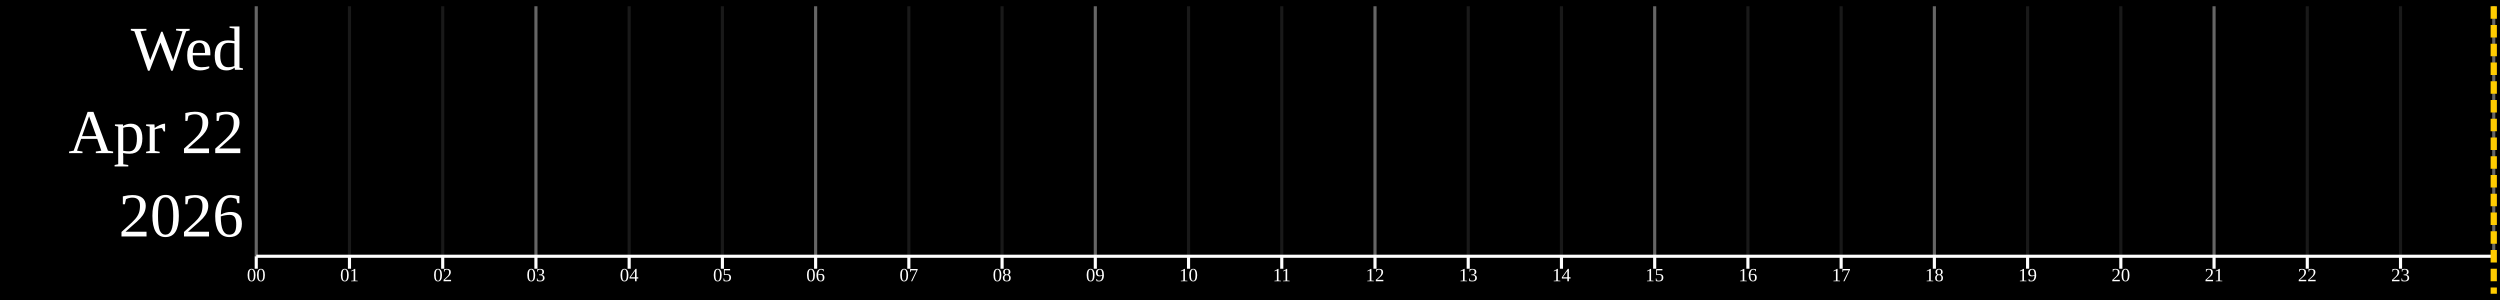
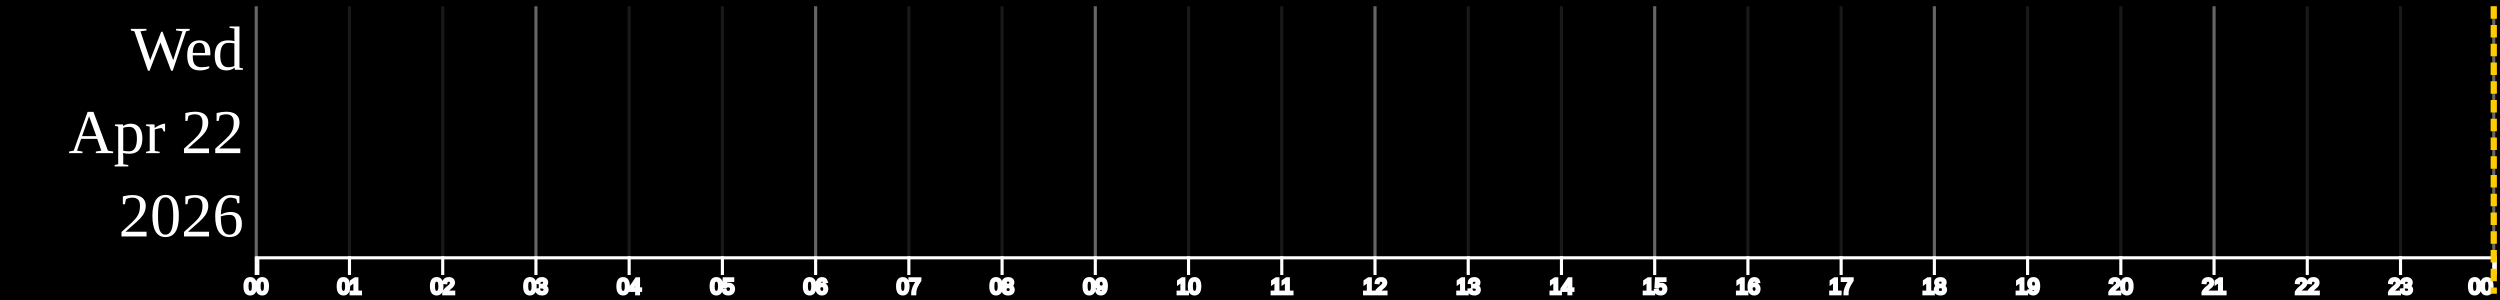
<svg xmlns="http://www.w3.org/2000/svg" width="800" height="96" viewBox="0 0 800 96" style="user-select:none;-webkit-user-select:none;-webkit-touch-callout:none">
  <rect class="bg" width="100%" height="100%" fill="black" />
  <g class="plot" transform="translate(2,2)">
    <g class="day-label" data-day="0" transform="translate(0,0)">
-       <text class="date-label" x="76" y="13.333" dy="0.35em" fill="white" text-anchor="end" font-size="20">Wed</text>
-       <text class="date-label" x="76" y="40" dy="0.35em" fill="white" text-anchor="end" font-size="20">Apr 22</text>
-       <text class="date-label" x="76" y="66.667" dy="0.35em" fill="white" text-anchor="end" font-size="20">2026</text>
+       <text class="date-label" x="76" y="13.333" dy="0.35em" fill="white" text-anchor="end" font-size="20" font-family="'Times New Roman', 'Liberation Serif', serif">Wed</text>
+       <text class="date-label" x="76" y="40" dy="0.35em" fill="white" text-anchor="end" font-size="20" font-family="'Times New Roman', 'Liberation Serif', serif">Apr 22</text>
+       <text class="date-label" x="76" y="66.667" dy="0.35em" fill="white" text-anchor="end" font-size="20" font-family="'Times New Roman', 'Liberation Serif', serif">2026</text>
    </g>
    <g class="day-data" data-day="0" data-from="2025-04-22T00:00:00.000Z" data-to="2025-04-23T00:00:00.000Z" data-axis="x" data-lo="82" data-hi="798" />
-     <line class="axis" x1="80" x2="796" y1="80" y2="80" stroke="white" />
-     <line class="tick" x1="80" x2="80" y1="80" y2="84" stroke="white" />
-     <text class="tick-label" x="80" y="88" text-anchor="middle" fill="white" font-size="6">00</text>
-     <line class="tick" x1="109.833" x2="109.833" y1="80" y2="84" stroke="white" />
-     <text class="tick-label" x="109.833" y="88" text-anchor="middle" fill="white" font-size="6">01</text>
-     <line class="tick" x1="139.667" x2="139.667" y1="80" y2="84" stroke="white" />
-     <text class="tick-label" x="139.667" y="88" text-anchor="middle" fill="white" font-size="6">02</text>
-     <line class="tick" x1="169.5" x2="169.5" y1="80" y2="84" stroke="white" />
-     <text class="tick-label" x="169.5" y="88" text-anchor="middle" fill="white" font-size="6">03</text>
-     <line class="tick" x1="199.333" x2="199.333" y1="80" y2="84" stroke="white" />
-     <text class="tick-label" x="199.333" y="88" text-anchor="middle" fill="white" font-size="6">04</text>
-     <line class="tick" x1="229.167" x2="229.167" y1="80" y2="84" stroke="white" />
-     <text class="tick-label" x="229.167" y="88" text-anchor="middle" fill="white" font-size="6">05</text>
-     <line class="tick" x1="259" x2="259" y1="80" y2="84" stroke="white" />
-     <text class="tick-label" x="259" y="88" text-anchor="middle" fill="white" font-size="6">06</text>
-     <line class="tick" x1="288.833" x2="288.833" y1="80" y2="84" stroke="white" />
-     <text class="tick-label" x="288.833" y="88" text-anchor="middle" fill="white" font-size="6">07</text>
-     <line class="tick" x1="318.667" x2="318.667" y1="80" y2="84" stroke="white" />
-     <text class="tick-label" x="318.667" y="88" text-anchor="middle" fill="white" font-size="6">08</text>
-     <line class="tick" x1="348.5" x2="348.5" y1="80" y2="84" stroke="white" />
-     <text class="tick-label" x="348.5" y="88" text-anchor="middle" fill="white" font-size="6">09</text>
-     <line class="tick" x1="378.333" x2="378.333" y1="80" y2="84" stroke="white" />
-     <text class="tick-label" x="378.333" y="88" text-anchor="middle" fill="white" font-size="6">10</text>
-     <line class="tick" x1="408.167" x2="408.167" y1="80" y2="84" stroke="white" />
-     <text class="tick-label" x="408.167" y="88" text-anchor="middle" fill="white" font-size="6">11</text>
-     <line class="tick" x1="438" x2="438" y1="80" y2="84" stroke="white" />
-     <text class="tick-label" x="438" y="88" text-anchor="middle" fill="white" font-size="6">12</text>
-     <line class="tick" x1="467.833" x2="467.833" y1="80" y2="84" stroke="white" />
-     <text class="tick-label" x="467.833" y="88" text-anchor="middle" fill="white" font-size="6">13</text>
-     <line class="tick" x1="497.667" x2="497.667" y1="80" y2="84" stroke="white" />
-     <text class="tick-label" x="497.667" y="88" text-anchor="middle" fill="white" font-size="6">14</text>
-     <line class="tick" x1="527.5" x2="527.5" y1="80" y2="84" stroke="white" />
-     <text class="tick-label" x="527.5" y="88" text-anchor="middle" fill="white" font-size="6">15</text>
-     <line class="tick" x1="557.333" x2="557.333" y1="80" y2="84" stroke="white" />
-     <text class="tick-label" x="557.333" y="88" text-anchor="middle" fill="white" font-size="6">16</text>
-     <line class="tick" x1="587.167" x2="587.167" y1="80" y2="84" stroke="white" />
-     <text class="tick-label" x="587.167" y="88" text-anchor="middle" fill="white" font-size="6">17</text>
-     <line class="tick" x1="617" x2="617" y1="80" y2="84" stroke="white" />
-     <text class="tick-label" x="617" y="88" text-anchor="middle" fill="white" font-size="6">18</text>
-     <line class="tick" x1="646.833" x2="646.833" y1="80" y2="84" stroke="white" />
-     <text class="tick-label" x="646.833" y="88" text-anchor="middle" fill="white" font-size="6">19</text>
-     <line class="tick" x1="676.667" x2="676.667" y1="80" y2="84" stroke="white" />
-     <text class="tick-label" x="676.667" y="88" text-anchor="middle" fill="white" font-size="6">20</text>
-     <line class="tick" x1="706.5" x2="706.5" y1="80" y2="84" stroke="white" />
-     <text class="tick-label" x="706.5" y="88" text-anchor="middle" fill="white" font-size="6">21</text>
-     <line class="tick" x1="736.333" x2="736.333" y1="80" y2="84" stroke="white" />
-     <text class="tick-label" x="736.333" y="88" text-anchor="middle" fill="white" font-size="6">22</text>
-     <line class="tick" x1="766.167" x2="766.167" y1="80" y2="84" stroke="white" />
-     <text class="tick-label" x="766.167" y="88" text-anchor="middle" fill="white" font-size="6">23</text>
+     <path class="axis" transform="translate(80,80)" d="M0.5,6V0.5H716.5V6" fill="none" stroke="white" />
+     <line class="tick" x1="80" x2="80" y1="80" y2="86" stroke="white" />
+     <text class="tick-label" x="80" y="92" text-anchor="middle" fill="white" stroke="white" font-size="6.944" font-family="Arial, 'Liberation Sans', Helvetica, sans-serif">00</text>
+     <line class="tick" x1="109.833" x2="109.833" y1="80" y2="86" stroke="white" />
+     <text class="tick-label" x="109.833" y="92" text-anchor="middle" fill="white" stroke="white" font-size="6.944" font-family="Arial, 'Liberation Sans', Helvetica, sans-serif">01</text>
+     <line class="tick" x1="139.667" x2="139.667" y1="80" y2="86" stroke="white" />
+     <text class="tick-label" x="139.667" y="92" text-anchor="middle" fill="white" stroke="white" font-size="6.944" font-family="Arial, 'Liberation Sans', Helvetica, sans-serif">02</text>
+     <line class="tick" x1="169.5" x2="169.5" y1="80" y2="86" stroke="white" />
+     <text class="tick-label" x="169.5" y="92" text-anchor="middle" fill="white" stroke="white" font-size="6.944" font-family="Arial, 'Liberation Sans', Helvetica, sans-serif">03</text>
+     <line class="tick" x1="199.333" x2="199.333" y1="80" y2="86" stroke="white" />
+     <text class="tick-label" x="199.333" y="92" text-anchor="middle" fill="white" stroke="white" font-size="6.944" font-family="Arial, 'Liberation Sans', Helvetica, sans-serif">04</text>
+     <line class="tick" x1="229.167" x2="229.167" y1="80" y2="86" stroke="white" />
+     <text class="tick-label" x="229.167" y="92" text-anchor="middle" fill="white" stroke="white" font-size="6.944" font-family="Arial, 'Liberation Sans', Helvetica, sans-serif">05</text>
+     <line class="tick" x1="259" x2="259" y1="80" y2="86" stroke="white" />
+     <text class="tick-label" x="259" y="92" text-anchor="middle" fill="white" stroke="white" font-size="6.944" font-family="Arial, 'Liberation Sans', Helvetica, sans-serif">06</text>
+     <line class="tick" x1="288.833" x2="288.833" y1="80" y2="86" stroke="white" />
+     <text class="tick-label" x="288.833" y="92" text-anchor="middle" fill="white" stroke="white" font-size="6.944" font-family="Arial, 'Liberation Sans', Helvetica, sans-serif">07</text>
+     <line class="tick" x1="318.667" x2="318.667" y1="80" y2="86" stroke="white" />
+     <text class="tick-label" x="318.667" y="92" text-anchor="middle" fill="white" stroke="white" font-size="6.944" font-family="Arial, 'Liberation Sans', Helvetica, sans-serif">08</text>
+     <line class="tick" x1="348.5" x2="348.5" y1="80" y2="86" stroke="white" />
+     <text class="tick-label" x="348.5" y="92" text-anchor="middle" fill="white" stroke="white" font-size="6.944" font-family="Arial, 'Liberation Sans', Helvetica, sans-serif">09</text>
+     <line class="tick" x1="378.333" x2="378.333" y1="80" y2="86" stroke="white" />
+     <text class="tick-label" x="378.333" y="92" text-anchor="middle" fill="white" stroke="white" font-size="6.944" font-family="Arial, 'Liberation Sans', Helvetica, sans-serif">10</text>
+     <line class="tick" x1="408.167" x2="408.167" y1="80" y2="86" stroke="white" />
+     <text class="tick-label" x="408.167" y="92" text-anchor="middle" fill="white" stroke="white" font-size="6.944" font-family="Arial, 'Liberation Sans', Helvetica, sans-serif">11</text>
+     <line class="tick" x1="438" x2="438" y1="80" y2="86" stroke="white" />
+     <text class="tick-label" x="438" y="92" text-anchor="middle" fill="white" stroke="white" font-size="6.944" font-family="Arial, 'Liberation Sans', Helvetica, sans-serif">12</text>
+     <line class="tick" x1="467.833" x2="467.833" y1="80" y2="86" stroke="white" />
+     <text class="tick-label" x="467.833" y="92" text-anchor="middle" fill="white" stroke="white" font-size="6.944" font-family="Arial, 'Liberation Sans', Helvetica, sans-serif">13</text>
+     <line class="tick" x1="497.667" x2="497.667" y1="80" y2="86" stroke="white" />
+     <text class="tick-label" x="497.667" y="92" text-anchor="middle" fill="white" stroke="white" font-size="6.944" font-family="Arial, 'Liberation Sans', Helvetica, sans-serif">14</text>
+     <line class="tick" x1="527.5" x2="527.5" y1="80" y2="86" stroke="white" />
+     <text class="tick-label" x="527.5" y="92" text-anchor="middle" fill="white" stroke="white" font-size="6.944" font-family="Arial, 'Liberation Sans', Helvetica, sans-serif">15</text>
+     <line class="tick" x1="557.333" x2="557.333" y1="80" y2="86" stroke="white" />
+     <text class="tick-label" x="557.333" y="92" text-anchor="middle" fill="white" stroke="white" font-size="6.944" font-family="Arial, 'Liberation Sans', Helvetica, sans-serif">16</text>
+     <line class="tick" x1="587.167" x2="587.167" y1="80" y2="86" stroke="white" />
+     <text class="tick-label" x="587.167" y="92" text-anchor="middle" fill="white" stroke="white" font-size="6.944" font-family="Arial, 'Liberation Sans', Helvetica, sans-serif">17</text>
+     <line class="tick" x1="617" x2="617" y1="80" y2="86" stroke="white" />
+     <text class="tick-label" x="617" y="92" text-anchor="middle" fill="white" stroke="white" font-size="6.944" font-family="Arial, 'Liberation Sans', Helvetica, sans-serif">18</text>
+     <line class="tick" x1="646.833" x2="646.833" y1="80" y2="86" stroke="white" />
+     <text class="tick-label" x="646.833" y="92" text-anchor="middle" fill="white" stroke="white" font-size="6.944" font-family="Arial, 'Liberation Sans', Helvetica, sans-serif">19</text>
+     <line class="tick" x1="676.667" x2="676.667" y1="80" y2="86" stroke="white" />
+     <text class="tick-label" x="676.667" y="92" text-anchor="middle" fill="white" stroke="white" font-size="6.944" font-family="Arial, 'Liberation Sans', Helvetica, sans-serif">20</text>
+     <line class="tick" x1="706.5" x2="706.5" y1="80" y2="86" stroke="white" />
+     <text class="tick-label" x="706.5" y="92" text-anchor="middle" fill="white" stroke="white" font-size="6.944" font-family="Arial, 'Liberation Sans', Helvetica, sans-serif">21</text>
+     <line class="tick" x1="736.333" x2="736.333" y1="80" y2="86" stroke="white" />
+     <text class="tick-label" x="736.333" y="92" text-anchor="middle" fill="white" stroke="white" font-size="6.944" font-family="Arial, 'Liberation Sans', Helvetica, sans-serif">22</text>
+     <line class="tick" x1="766.167" x2="766.167" y1="80" y2="86" stroke="white" />
+     <text class="tick-label" x="766.167" y="92" text-anchor="middle" fill="white" stroke="white" font-size="6.944" font-family="Arial, 'Liberation Sans', Helvetica, sans-serif">23</text>
+     <line class="tick" x1="796" x2="796" y1="80" y2="86" stroke="white" />
+     <text class="tick-label" x="791.833" y="92" text-anchor="middle" fill="white" stroke="white" font-size="6.944" font-family="Arial, 'Liberation Sans', Helvetica, sans-serif">00</text>
    <line class="gridline" x1="80" x2="80" y1="0" y2="80" stroke="white" stroke-opacity="0.4" />
    <line class="gridline" x1="109.833" x2="109.833" y1="0" y2="80" stroke="white" stroke-opacity="0.1" />
    <line class="gridline" x1="139.667" x2="139.667" y1="0" y2="80" stroke="white" stroke-opacity="0.1" />
    <line class="gridline" x1="169.5" x2="169.5" y1="0" y2="80" stroke="white" stroke-opacity="0.4" />
    <line class="gridline" x1="199.333" x2="199.333" y1="0" y2="80" stroke="white" stroke-opacity="0.1" />
    <line class="gridline" x1="229.167" x2="229.167" y1="0" y2="80" stroke="white" stroke-opacity="0.1" />
    <line class="gridline" x1="259" x2="259" y1="0" y2="80" stroke="white" stroke-opacity="0.4" />
    <line class="gridline" x1="288.833" x2="288.833" y1="0" y2="80" stroke="white" stroke-opacity="0.1" />
    <line class="gridline" x1="318.667" x2="318.667" y1="0" y2="80" stroke="white" stroke-opacity="0.1" />
    <line class="gridline" x1="348.5" x2="348.5" y1="0" y2="80" stroke="white" stroke-opacity="0.4" />
    <line class="gridline" x1="378.333" x2="378.333" y1="0" y2="80" stroke="white" stroke-opacity="0.1" />
    <line class="gridline" x1="408.167" x2="408.167" y1="0" y2="80" stroke="white" stroke-opacity="0.1" />
    <line class="gridline" x1="438" x2="438" y1="0" y2="80" stroke="white" stroke-opacity="0.4" />
    <line class="gridline" x1="467.833" x2="467.833" y1="0" y2="80" stroke="white" stroke-opacity="0.1" />
    <line class="gridline" x1="497.667" x2="497.667" y1="0" y2="80" stroke="white" stroke-opacity="0.1" />
    <line class="gridline" x1="527.5" x2="527.5" y1="0" y2="80" stroke="white" stroke-opacity="0.4" />
    <line class="gridline" x1="557.333" x2="557.333" y1="0" y2="80" stroke="white" stroke-opacity="0.1" />
    <line class="gridline" x1="587.167" x2="587.167" y1="0" y2="80" stroke="white" stroke-opacity="0.1" />
    <line class="gridline" x1="617" x2="617" y1="0" y2="80" stroke="white" stroke-opacity="0.4" />
    <line class="gridline" x1="646.833" x2="646.833" y1="0" y2="80" stroke="white" stroke-opacity="0.1" />
    <line class="gridline" x1="676.667" x2="676.667" y1="0" y2="80" stroke="white" stroke-opacity="0.1" />
    <line class="gridline" x1="706.5" x2="706.5" y1="0" y2="80" stroke="white" stroke-opacity="0.4" />
    <line class="gridline" x1="736.333" x2="736.333" y1="0" y2="80" stroke="white" stroke-opacity="0.1" />
    <line class="gridline" x1="766.167" x2="766.167" y1="0" y2="80" stroke="white" stroke-opacity="0.1" />
    <line class="gridline" x1="796" x2="796" y1="0" y2="80" stroke="white" stroke-opacity="0.4" />
    <line class="current-time-line" x1="796" x2="796" y1="0" y2="92" stroke="#ffcc00" stroke-width="2" stroke-dasharray="4,2" />
  </g>
</svg>
